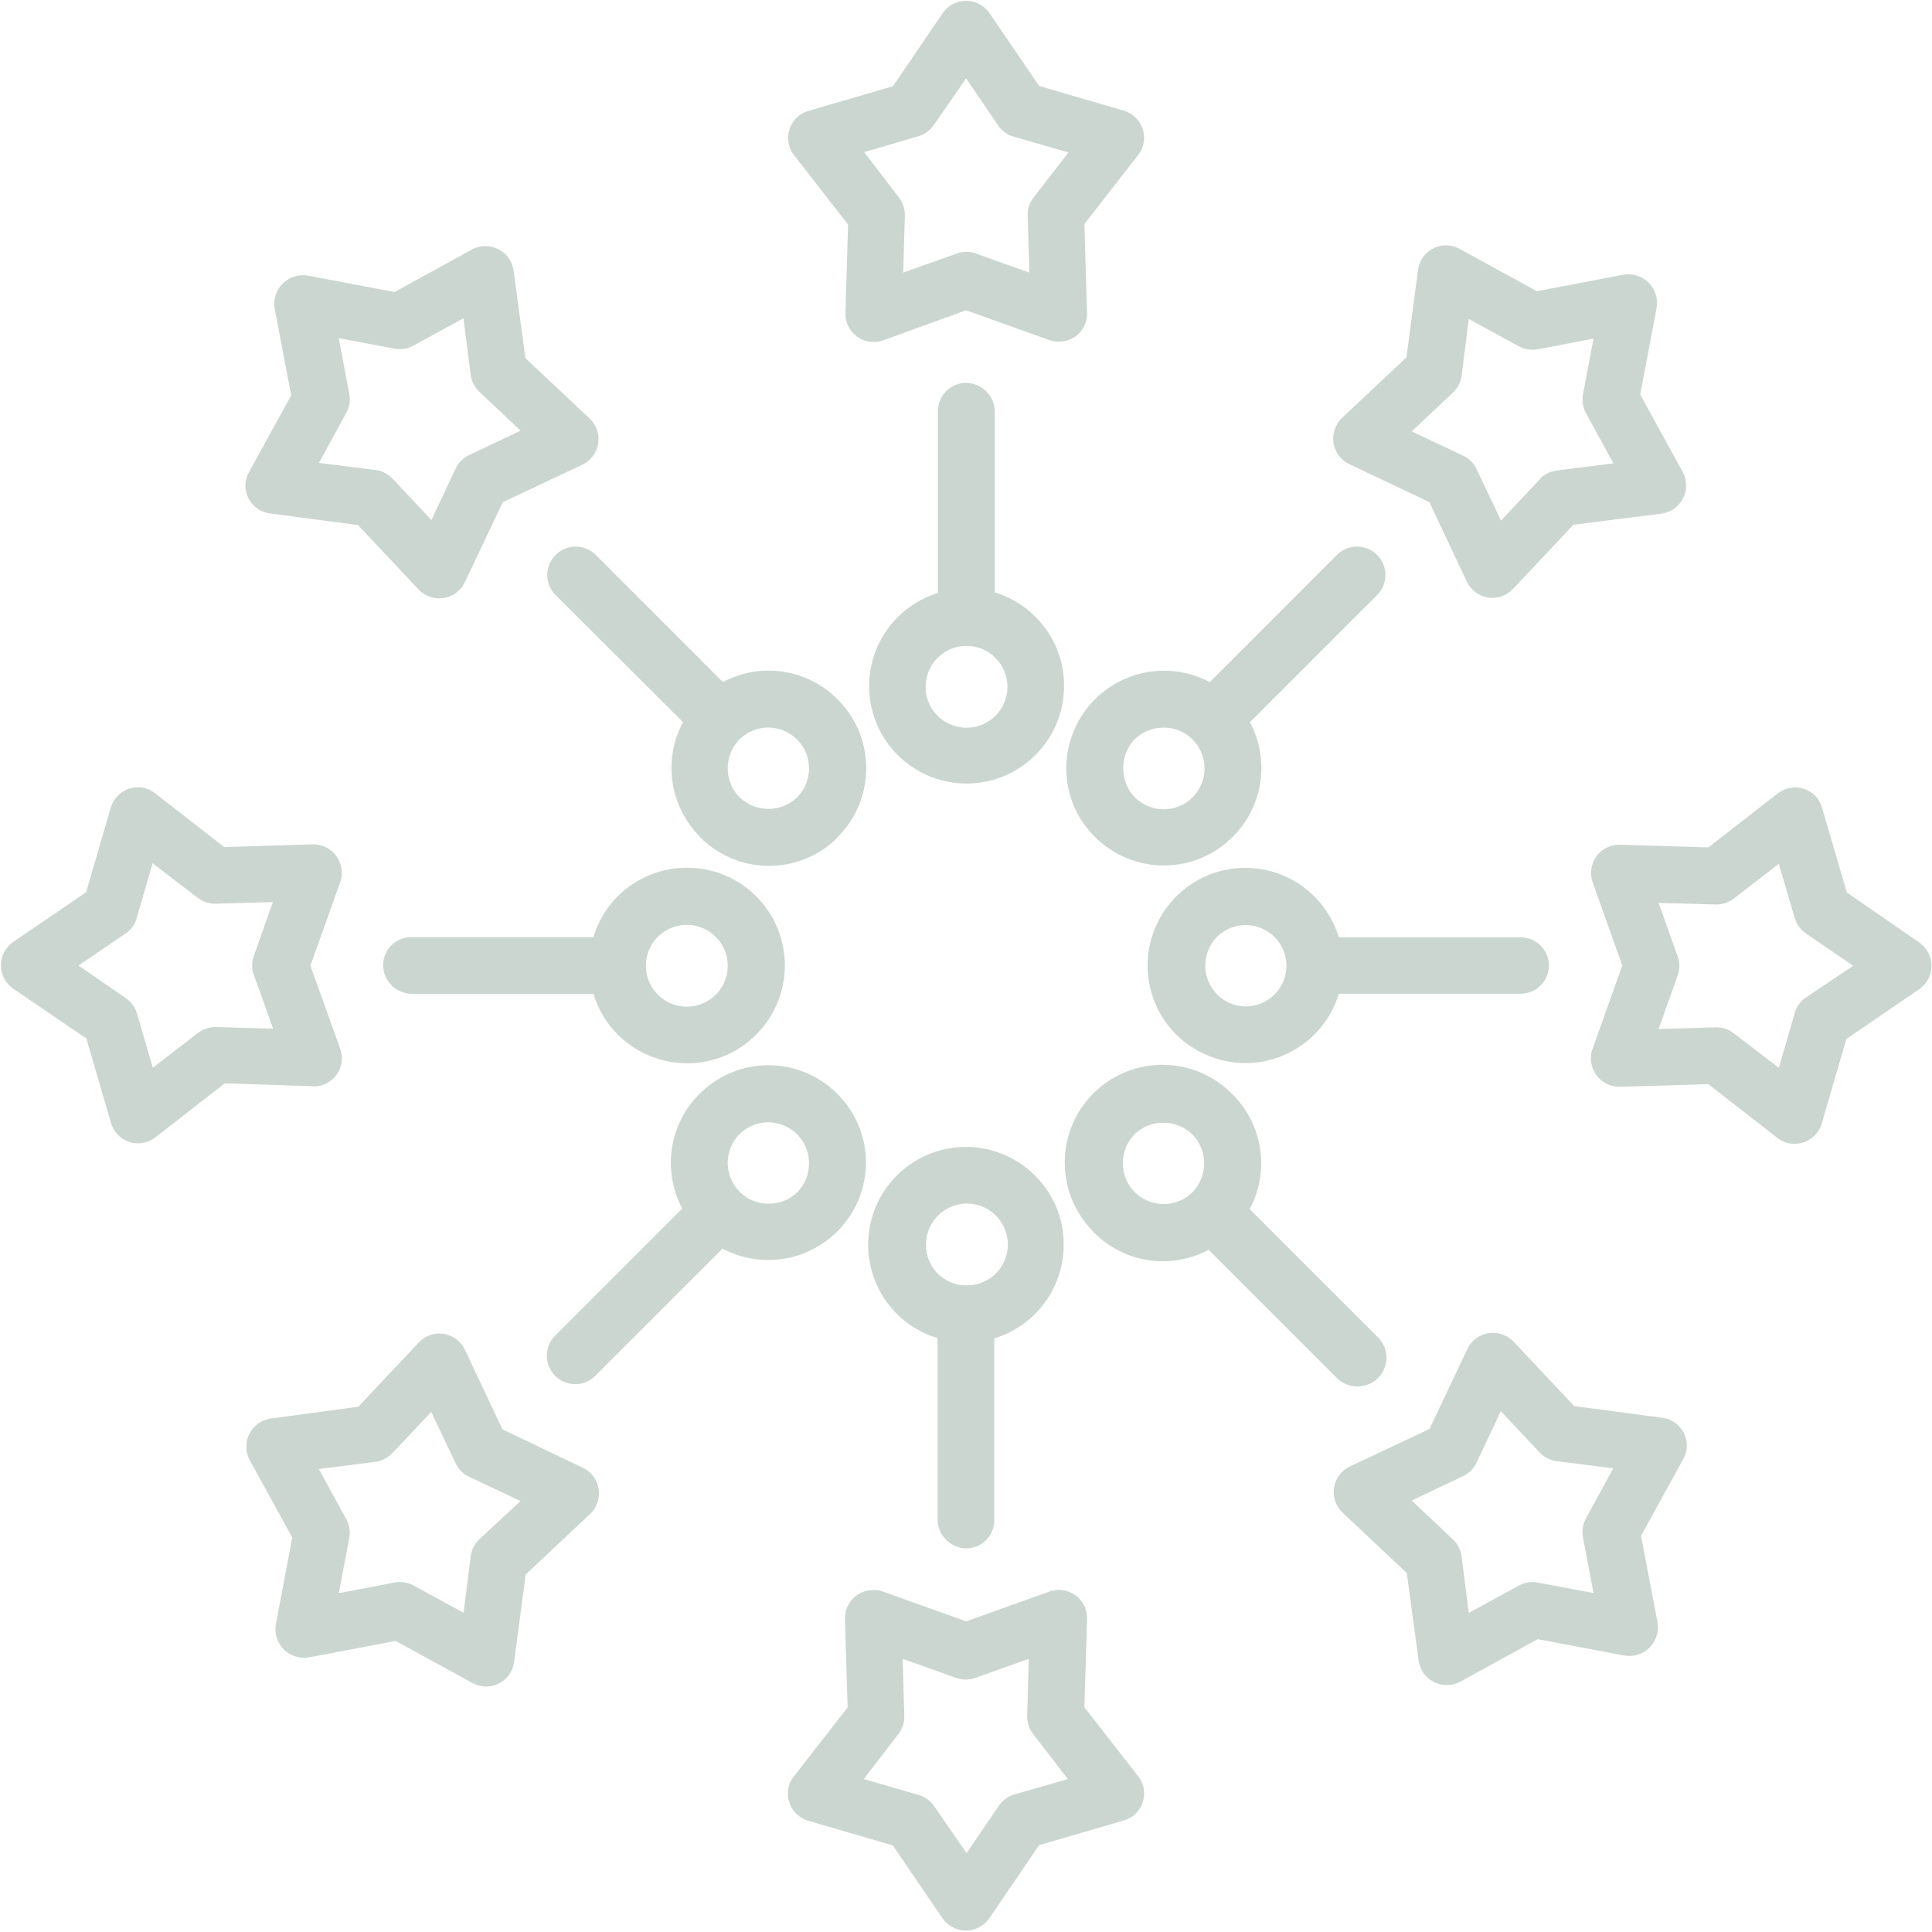
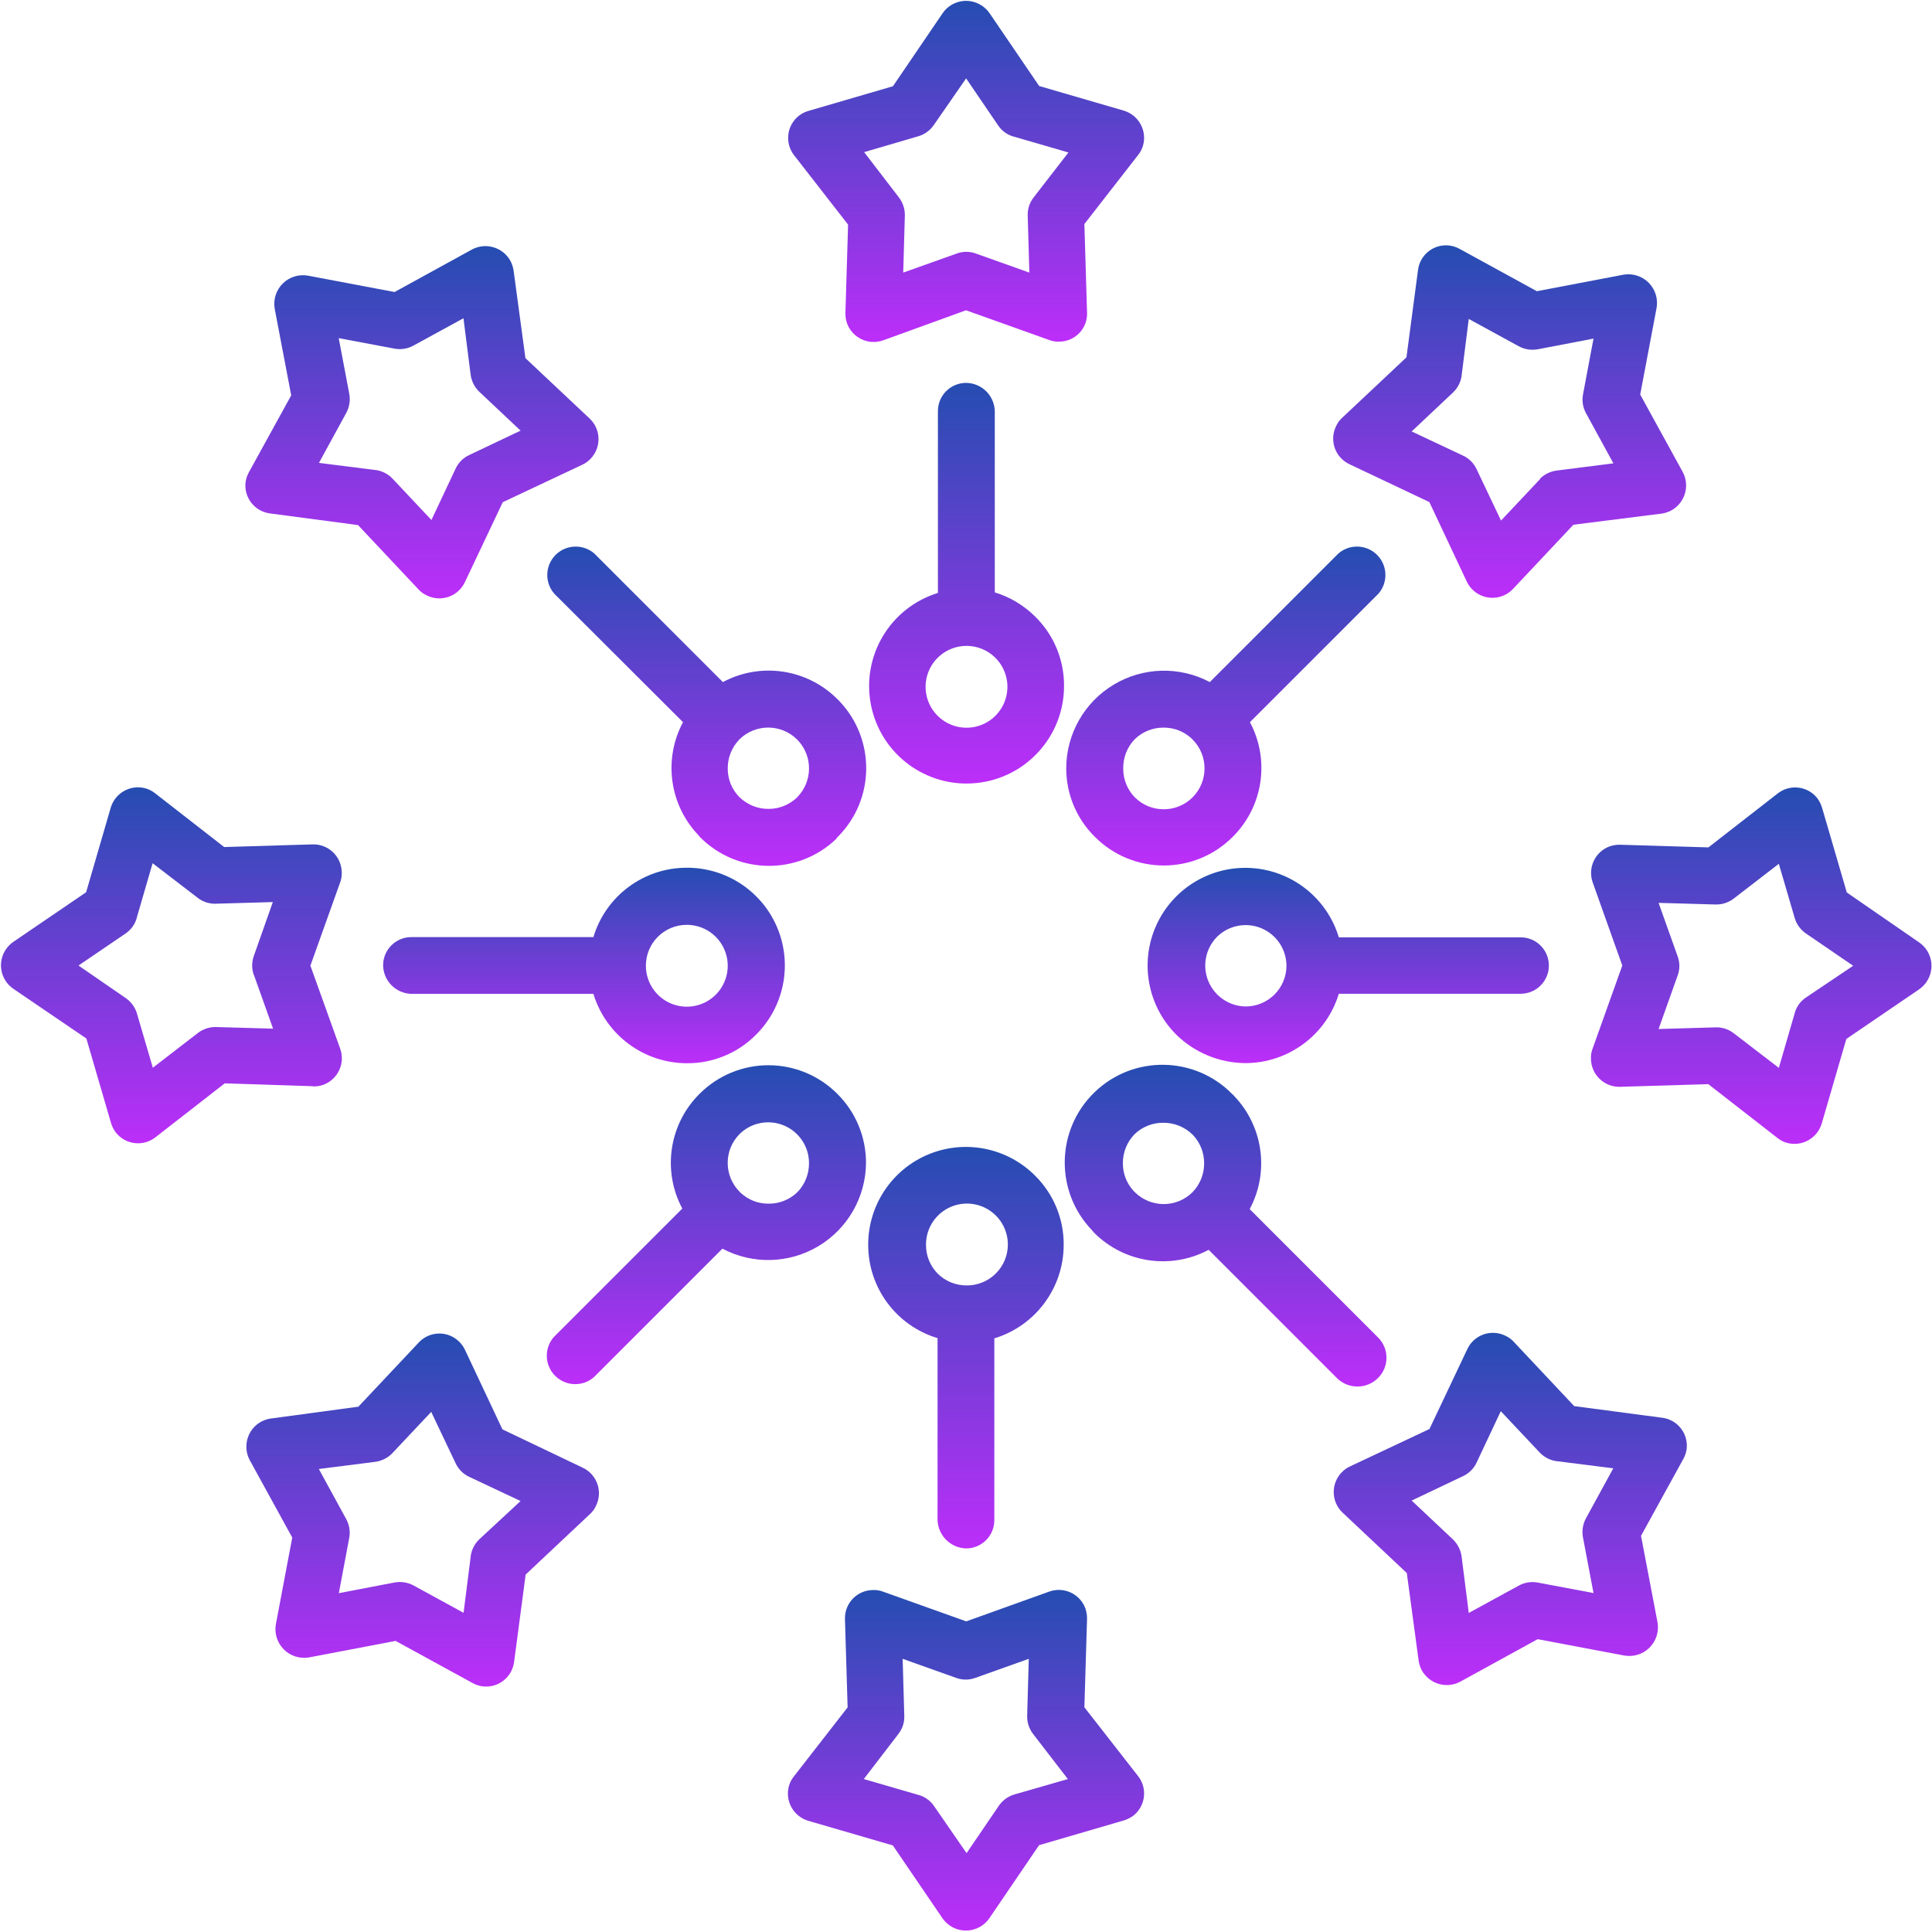
<svg xmlns="http://www.w3.org/2000/svg" width="16.712" height="16.708" viewBox="0 0 16.712 16.708">
+   <defs>
+     <linearGradient id="linear-gradient" x1="0.5" x2="0.5" y2="1" gradientUnits="objectBoundingBox">
+       <stop offset="0" stop-color="#254db1" />
+       <stop offset="1" stop-color="#bc2ef9" />
+       <stop offset="1" stop-color="#c52cfd" />
+     </linearGradient>
+   </defs>
  <g id="noun-celebration-5832917" transform="translate(-9.563 -9.583)">
    <g id="グループ_1735" data-name="グループ 1735" transform="translate(9.563 9.583)">
-       <path id="パス_944" data-name="パス 944" d="M45.136,12.286l-.023-.765.467-.6h0a.23.23,0,0,0,.041-.081.246.246,0,0,0-.167-.3l-.732-.213-.428-.628a.251.251,0,0,0-.066-.066.246.246,0,0,0-.341.064l-.43.632-.723.211a.254.254,0,0,0-.089.043.244.244,0,0,0-.043.343l.467.6-.023.765h0a.267.267,0,0,0,.014.089.245.245,0,0,0,.312.147l.717-.26.711.254a.224.224,0,0,0,.1.017A.241.241,0,0,0,45.136,12.286Zm-.463-.994a.242.242,0,0,0-.05.163l.014.486-.463-.165a.239.239,0,0,0-.165,0h0l-.463.165.014-.494a.248.248,0,0,0-.052-.157h0l-.3-.391.471-.138a.248.248,0,0,0,.134-.1h0l.277-.4.277.407a.239.239,0,0,0,.147.1l.461.134Z" transform="translate(-35.733 -9.583)" fill="#cbd6d0" />
-       <path id="パス_945" data-name="パス 945" d="M34.937,34.929a.841.841,0,0,0,.014-1.178.048.048,0,0,0-.014-.014h0a.84.84,0,0,0-.992-.149l-1.112-1.112a.246.246,0,0,0-.347.347L33.6,33.935a.841.841,0,0,0,.134.978.1.1,0,0,0,.014.017.841.841,0,0,0,1.178.014A.028.028,0,0,1,34.937,34.929Zm-.347-.347-.01.01a.354.354,0,0,1-.24.093.357.357,0,0,1-.25-.1l-.01-.01a.35.35,0,0,1-.093-.24.357.357,0,0,1,.1-.25h0a.354.354,0,0,1,.5,0h0l.01.01a.355.355,0,0,1-.01.49Z" transform="translate(-27.692 -27.688)" fill="#cbd6d0" />
-       <path id="パス_946" data-name="パス 946" d="M54.438,34.927a.841.841,0,0,0,1.192,0h0a.84.84,0,0,0,.149-.992l1.112-1.112a.246.246,0,0,0-.347-.347l-1.112,1.112a.846.846,0,0,0-1.242.746.831.831,0,0,0,.248.593Zm.345-.845a.354.354,0,0,1,.25-.1.35.35,0,0,1,.24.093l.01.01h0a.354.354,0,0,1,0,.5h0a.354.354,0,0,1-.5,0h0a.354.354,0,0,1-.1-.25A.357.357,0,0,1,54.783,34.082Z" transform="translate(-44.967 -27.688)" fill="#cbd6d0" />
-       <path id="パス_947" data-name="パス 947" d="M78.354,43.45l-.211-.723a.282.282,0,0,0-.043-.091.244.244,0,0,0-.343-.043l-.6.467-.765-.023h0a.267.267,0,0,0-.089.014.245.245,0,0,0-.147.312l.256.719-.254.711a.224.224,0,0,0-.017.1.245.245,0,0,0,.252.238l.763-.023.6.467h0a.23.23,0,0,0,.081.041.246.246,0,0,0,.3-.167l.213-.732.628-.428a.251.251,0,0,0,.066-.066.246.246,0,0,0-.064-.341ZM78,44.359a.24.24,0,0,0-.1.147l-.134.461-.391-.3a.242.242,0,0,0-.163-.05l-.486.014.165-.463a.239.239,0,0,0,0-.165h0l-.165-.463.494.014a.248.248,0,0,0,.157-.052h0l.389-.3.138.471a.248.248,0,0,0,.1.134h0l.405.277Z" transform="translate(-62.379 -35.73)" fill="#cbd6d0" />
-       <path id="パス_948" data-name="パス 948" d="M46.747,61.078a.244.244,0,0,0,.244-.244V59.261a.846.846,0,0,0,.6-.808.833.833,0,0,0-.248-.6.845.845,0,0,0-1.443.6h0a.842.842,0,0,0,.6.806v1.573A.254.254,0,0,0,46.747,61.078ZM46.5,58.7a.353.353,0,0,1-.1-.25h0a.354.354,0,1,1,.353.353h0A.353.353,0,0,1,46.5,58.7Z" transform="translate(-38.39 -47.684)" fill="#cbd6d0" />
-       <path id="パス_949" data-name="パス 949" d="M12.27,45.13a.267.267,0,0,0,.089-.014.245.245,0,0,0,.147-.312l-.258-.719.254-.711a.224.224,0,0,0,.017-.1.245.245,0,0,0-.252-.238l-.765.023-.6-.467h0a.23.23,0,0,0-.081-.041.246.246,0,0,0-.3.167l-.213.732-.628.428a.251.251,0,0,0-.066.066.246.246,0,0,0,.064.341l.632.43.211.723a.254.254,0,0,0,.043.089.244.244,0,0,0,.343.043l.6-.467.767.025Zm-.51-.963h0l.165.463-.494-.014a.248.248,0,0,0-.157.052h0l-.389.3-.138-.471a.248.248,0,0,0-.1-.134h0l-.405-.279.407-.277a.239.239,0,0,0,.1-.147l.134-.461.391.3a.242.242,0,0,0,.163.05l.486-.014L11.759,44A.245.245,0,0,0,11.759,44.167Z" transform="translate(-9.563 -35.732)" fill="#cbd6d0" />
-       <path id="パス_950" data-name="パス 950" d="M58.445,47.606h0a.846.846,0,0,0,.808-.6h1.573a.244.244,0,0,0,0-.488H59.253a.845.845,0,1,0-1.405.843A.863.863,0,0,0,58.445,47.606ZM58.2,46.513a.353.353,0,0,1,.6.25h0a.353.353,0,0,1-.353.353h0a.354.354,0,0,1-.25-.6Z" transform="translate(-47.672 -38.41)" fill="#cbd6d0" />
-       <path id="パス_951" data-name="パス 951" d="M46.763,25.61a.244.244,0,0,0-.244.244v1.573a.843.843,0,1,0,1.091.806.833.833,0,0,0-.248-.6.848.848,0,0,0-.351-.211V25.854A.251.251,0,0,0,46.763,25.61Zm.25,2.375a.354.354,0,1,1-.25-.1A.353.353,0,0,1,47.013,27.985Z" transform="translate(-38.406 -22.298)" fill="#cbd6d0" />
-       <path id="パス_952" data-name="パス 952" d="M45.108,77.145l.023-.765h0a.267.267,0,0,0-.014-.089.245.245,0,0,0-.312-.147l-.719.258-.711-.254a.224.224,0,0,0-.1-.017.244.244,0,0,0-.238.25l.023.765-.467.6h0a.23.23,0,0,0-.041.081.246.246,0,0,0,.167.3l.732.213.428.628a.251.251,0,0,0,.066.066.246.246,0,0,0,.341-.064l.43-.632.723-.211a.282.282,0,0,0,.091-.043.244.244,0,0,0,.043-.343ZM44.5,77.9a.248.248,0,0,0-.134.1h0l-.277.407L43.808,78a.24.24,0,0,0-.147-.1l-.461-.134.3-.391a.242.242,0,0,0,.05-.163l-.014-.486.463.165a.239.239,0,0,0,.165,0h0l.463-.165-.014.494a.248.248,0,0,0,.052.157h0l.3.389Z" transform="translate(-35.728 -62.377)" fill="#cbd6d0" />
-       <path id="パス_953" data-name="パス 953" d="M22.083,66.225l-.324-.688a.236.236,0,0,0-.054-.074.243.243,0,0,0-.345.01l-.523.556-.74.1a.267.267,0,0,0-.1.029.247.247,0,0,0-.1.333l.368.67-.141.746a.248.248,0,0,0,.285.291l.75-.143.665.364h0a.253.253,0,0,0,.087.029.244.244,0,0,0,.273-.211l.1-.756.552-.519a.222.222,0,0,0,.058-.079.244.244,0,0,0-.118-.327Zm-.2.951a.247.247,0,0,0-.076.161l-.06.475-.432-.236a.251.251,0,0,0-.172-.025l-.475.091.091-.484A.245.245,0,0,0,20.731,67h0l-.236-.432.488-.062a.251.251,0,0,0,.147-.074h0l.337-.358.211.444a.242.242,0,0,0,.118.118l.444.209Z" transform="translate(-17.737 -53.861)" fill="#cbd6d0" />
-       <path id="パス_954" data-name="パス 954" d="M56.873,56.889a.247.247,0,0,0,0-.347L55.761,55.43a.841.841,0,0,0-.134-.978.048.048,0,0,0-.014-.014A.844.844,0,0,0,54.4,55.616a.1.1,0,0,0,.014.017h0a.84.84,0,0,0,.992.149l1.112,1.112A.252.252,0,0,0,56.873,56.889Zm-1.606-1.606h0a.354.354,0,0,1-.5,0h0l-.01-.01a.35.35,0,0,1-.093-.24.357.357,0,0,1,.1-.25.354.354,0,0,1,.25-.1.357.357,0,0,1,.25.1l.01.01a.354.354,0,0,1,.093.24A.357.357,0,0,1,55.267,55.283Z" transform="translate(-44.951 -44.971)" fill="#cbd6d0" />
-       <path id="パス_955" data-name="パス 955" d="M35.167,55.033a.839.839,0,0,0-.248-.6h0a.841.841,0,0,0-1.192,0h0a.84.84,0,0,0-.149.992l-1.112,1.112a.246.246,0,0,0,.347.347l1.112-1.112a.846.846,0,0,0,1.242-.744Zm-.593.25a.354.354,0,0,1-.25.1.35.35,0,0,1-.24-.093l-.01-.01h0a.354.354,0,0,1,0-.5h0a.353.353,0,0,1,.6.25A.357.357,0,0,1,34.574,55.283Z" transform="translate(-27.676 -44.971)" fill="#cbd6d0" />
-       <path id="パス_956" data-name="パス 956" d="M68.205,22.174a.268.268,0,0,0,.1-.029.247.247,0,0,0,.1-.333l-.368-.67.141-.746a.248.248,0,0,0-.285-.291l-.75.143-.668-.366h0a.253.253,0,0,0-.087-.029.244.244,0,0,0-.273.211l-.1.756-.552.519a.222.222,0,0,0-.058.079.244.244,0,0,0,.118.327l.69.327.324.688a.236.236,0,0,0,.054.074.245.245,0,0,0,.345-.01l.523-.556Zm-1.035-.3h0l-.337.358-.211-.444a.242.242,0,0,0-.118-.118l-.444-.209.358-.337a.247.247,0,0,0,.076-.161l.06-.475.432.236a.251.251,0,0,0,.172.025l.475-.091-.091.484a.245.245,0,0,0,.027.163h0l.236.432-.488.062A.247.247,0,0,0,67.17,21.87Z" transform="translate(-53.849 -17.729)" fill="#cbd6d0" />
-       <path id="パス_957" data-name="パス 957" d="M68.225,66.116l-.756-.1-.519-.552a.222.222,0,0,0-.079-.058.244.244,0,0,0-.327.118l-.327.69-.688.324a.236.236,0,0,0-.074.054.245.245,0,0,0,.01.345l.556.523.1.74a.268.268,0,0,0,.029.1.247.247,0,0,0,.333.1l.67-.368.746.141a.248.248,0,0,0,.291-.285l-.143-.75.366-.665h0a.253.253,0,0,0,.029-.087A.244.244,0,0,0,68.225,66.116Zm-.589,1.517-.484-.091a.245.245,0,0,0-.163.027h0l-.432.236-.062-.488a.251.251,0,0,0-.074-.147h0l-.358-.337.444-.211a.242.242,0,0,0,.118-.118l.209-.444.337.358a.247.247,0,0,0,.161.076l.475.06-.236.432a.251.251,0,0,0-.025.172Z" transform="translate(-53.852 -53.853)" fill="#cbd6d0" />
-       <path id="パス_958" data-name="パス 958" d="M20.066,22.184l.756.1.519.552a.222.222,0,0,0,.079.058.244.244,0,0,0,.327-.118l.327-.69.688-.324a.236.236,0,0,0,.074-.054.245.245,0,0,0-.01-.345l-.556-.523-.1-.74a.268.268,0,0,0-.029-.1.247.247,0,0,0-.333-.1l-.67.368-.746-.141a.248.248,0,0,0-.291.285l.143.75-.366.665h0a.253.253,0,0,0-.029.087A.244.244,0,0,0,20.066,22.184Zm.589-1.517.484.091a.245.245,0,0,0,.163-.027h0l.432-.236.062.488a.251.251,0,0,0,.074.147h0l.358.337-.444.211a.242.242,0,0,0-.118.118l-.209.444-.337-.358a.247.247,0,0,0-.161-.076l-.475-.06.236-.432a.251.251,0,0,0,.025-.172Z" transform="translate(-17.725 -17.742)" fill="#cbd6d0" />
-       <path id="パス_959" data-name="パス 959" d="M25.846,46.991h1.573a.846.846,0,0,0,.808.6.833.833,0,0,0,.6-.248.845.845,0,0,0-.6-1.443h0a.842.842,0,0,0-.808.6H25.844a.244.244,0,0,0-.244.244A.251.251,0,0,0,25.846,46.991Zm2.027-.244a.353.353,0,0,1,.353-.353h0a.354.354,0,1,1-.353.353Z" transform="translate(-22.286 -38.394)" fill="#cbd6d0" />
+       <path id="パス_944" data-name="パス 944" d="M45.136,12.286l-.023-.765.467-.6h0a.23.23,0,0,0,.041-.081.246.246,0,0,0-.167-.3l-.732-.213-.428-.628a.251.251,0,0,0-.066-.066.246.246,0,0,0-.341.064l-.43.632-.723.211a.254.254,0,0,0-.089.043.244.244,0,0,0-.043.343l.467.6-.023.765h0a.267.267,0,0,0,.014.089.245.245,0,0,0,.312.147l.717-.26.711.254a.224.224,0,0,0,.1.017A.241.241,0,0,0,45.136,12.286Zm-.463-.994a.242.242,0,0,0-.05.163l.014.486-.463-.165a.239.239,0,0,0-.165,0h0l-.463.165.014-.494a.248.248,0,0,0-.052-.157h0l-.3-.391.471-.138a.248.248,0,0,0,.134-.1h0l.277-.4.277.407a.239.239,0,0,0,.147.1l.461.134Z" transform="translate(-35.733 -9.583)" fill="url(#linear-gradient)" />
+       <path id="パス_945" data-name="パス 945" d="M34.937,34.929a.841.841,0,0,0,.014-1.178.048.048,0,0,0-.014-.014h0a.84.84,0,0,0-.992-.149l-1.112-1.112a.246.246,0,0,0-.347.347L33.6,33.935a.841.841,0,0,0,.134.978.1.1,0,0,0,.014.017.841.841,0,0,0,1.178.014A.028.028,0,0,1,34.937,34.929Zm-.347-.347-.01.01a.354.354,0,0,1-.24.093.357.357,0,0,1-.25-.1l-.01-.01a.35.35,0,0,1-.093-.24.357.357,0,0,1,.1-.25h0a.354.354,0,0,1,.5,0h0l.01.01a.355.355,0,0,1-.01.49Z" transform="translate(-27.692 -27.688)" fill="url(#linear-gradient)" />
+       <path id="パス_946" data-name="パス 946" d="M54.438,34.927a.841.841,0,0,0,1.192,0h0a.84.84,0,0,0,.149-.992l1.112-1.112a.246.246,0,0,0-.347-.347l-1.112,1.112a.846.846,0,0,0-1.242.746.831.831,0,0,0,.248.593Zm.345-.845a.354.354,0,0,1,.25-.1.35.35,0,0,1,.24.093l.01.01h0a.354.354,0,0,1,0,.5h0a.354.354,0,0,1-.5,0h0a.354.354,0,0,1-.1-.25A.357.357,0,0,1,54.783,34.082Z" transform="translate(-44.967 -27.688)" fill="url(#linear-gradient)" />
+       <path id="パス_947" data-name="パス 947" d="M78.354,43.45l-.211-.723a.282.282,0,0,0-.043-.091.244.244,0,0,0-.343-.043l-.6.467-.765-.023h0a.267.267,0,0,0-.089.014.245.245,0,0,0-.147.312l.256.719-.254.711a.224.224,0,0,0-.017.1.245.245,0,0,0,.252.238l.763-.023.6.467h0a.23.23,0,0,0,.081.041.246.246,0,0,0,.3-.167l.213-.732.628-.428a.251.251,0,0,0,.066-.066.246.246,0,0,0-.064-.341ZM78,44.359a.24.24,0,0,0-.1.147l-.134.461-.391-.3a.242.242,0,0,0-.163-.05l-.486.014.165-.463a.239.239,0,0,0,0-.165h0l-.165-.463.494.014a.248.248,0,0,0,.157-.052h0l.389-.3.138.471a.248.248,0,0,0,.1.134h0l.405.277Z" transform="translate(-62.379 -35.73)" fill="url(#linear-gradient)" />
+       <path id="パス_948" data-name="パス 948" d="M46.747,61.078a.244.244,0,0,0,.244-.244V59.261a.846.846,0,0,0,.6-.808.833.833,0,0,0-.248-.6.845.845,0,0,0-1.443.6h0a.842.842,0,0,0,.6.806v1.573A.254.254,0,0,0,46.747,61.078ZM46.5,58.7a.353.353,0,0,1-.1-.25h0a.354.354,0,1,1,.353.353h0A.353.353,0,0,1,46.5,58.7Z" transform="translate(-38.39 -47.684)" fill="url(#linear-gradient)" />
+       <path id="パス_949" data-name="パス 949" d="M12.27,45.13a.267.267,0,0,0,.089-.014.245.245,0,0,0,.147-.312l-.258-.719.254-.711a.224.224,0,0,0,.017-.1.245.245,0,0,0-.252-.238l-.765.023-.6-.467h0a.23.23,0,0,0-.081-.041.246.246,0,0,0-.3.167l-.213.732-.628.428a.251.251,0,0,0-.066.066.246.246,0,0,0,.064.341l.632.43.211.723a.254.254,0,0,0,.043.089.244.244,0,0,0,.343.043l.6-.467.767.025Zm-.51-.963h0l.165.463-.494-.014a.248.248,0,0,0-.157.052h0l-.389.3-.138-.471a.248.248,0,0,0-.1-.134h0l-.405-.279.407-.277a.239.239,0,0,0,.1-.147l.134-.461.391.3a.242.242,0,0,0,.163.05l.486-.014L11.759,44A.245.245,0,0,0,11.759,44.167Z" transform="translate(-9.563 -35.732)" fill="url(#linear-gradient)" />
+       <path id="パス_950" data-name="パス 950" d="M58.445,47.606h0a.846.846,0,0,0,.808-.6h1.573a.244.244,0,0,0,0-.488H59.253a.845.845,0,1,0-1.405.843A.863.863,0,0,0,58.445,47.606ZM58.2,46.513a.353.353,0,0,1,.6.25h0a.353.353,0,0,1-.353.353h0a.354.354,0,0,1-.25-.6Z" transform="translate(-47.672 -38.41)" fill="url(#linear-gradient)" />
+       <path id="パス_951" data-name="パス 951" d="M46.763,25.61a.244.244,0,0,0-.244.244v1.573a.843.843,0,1,0,1.091.806.833.833,0,0,0-.248-.6.848.848,0,0,0-.351-.211V25.854A.251.251,0,0,0,46.763,25.61Zm.25,2.375a.354.354,0,1,1-.25-.1A.353.353,0,0,1,47.013,27.985Z" transform="translate(-38.406 -22.298)" fill="url(#linear-gradient)" />
+       <path id="パス_952" data-name="パス 952" d="M45.108,77.145l.023-.765h0a.267.267,0,0,0-.014-.089.245.245,0,0,0-.312-.147l-.719.258-.711-.254a.224.224,0,0,0-.1-.017.244.244,0,0,0-.238.25l.023.765-.467.6h0a.23.23,0,0,0-.041.081.246.246,0,0,0,.167.3l.732.213.428.628a.251.251,0,0,0,.066.066.246.246,0,0,0,.341-.064l.43-.632.723-.211a.282.282,0,0,0,.091-.043.244.244,0,0,0,.043-.343ZM44.5,77.9a.248.248,0,0,0-.134.1h0l-.277.407L43.808,78a.24.24,0,0,0-.147-.1l-.461-.134.3-.391a.242.242,0,0,0,.05-.163l-.014-.486.463.165a.239.239,0,0,0,.165,0h0l.463-.165-.014.494a.248.248,0,0,0,.052.157h0l.3.389Z" transform="translate(-35.728 -62.377)" fill="url(#linear-gradient)" />
+       <path id="パス_953" data-name="パス 953" d="M22.083,66.225l-.324-.688a.236.236,0,0,0-.054-.074.243.243,0,0,0-.345.01l-.523.556-.74.1a.267.267,0,0,0-.1.029.247.247,0,0,0-.1.333l.368.67-.141.746a.248.248,0,0,0,.285.291l.75-.143.665.364h0a.253.253,0,0,0,.087.029.244.244,0,0,0,.273-.211l.1-.756.552-.519a.222.222,0,0,0,.058-.079.244.244,0,0,0-.118-.327Zm-.2.951a.247.247,0,0,0-.076.161l-.06.475-.432-.236a.251.251,0,0,0-.172-.025l-.475.091.091-.484A.245.245,0,0,0,20.731,67h0l-.236-.432.488-.062a.251.251,0,0,0,.147-.074h0l.337-.358.211.444a.242.242,0,0,0,.118.118l.444.209Z" transform="translate(-17.737 -53.861)" fill="url(#linear-gradient)" />
+       <path id="パス_954" data-name="パス 954" d="M56.873,56.889a.247.247,0,0,0,0-.347L55.761,55.43a.841.841,0,0,0-.134-.978.048.048,0,0,0-.014-.014A.844.844,0,0,0,54.4,55.616a.1.1,0,0,0,.014.017h0a.84.84,0,0,0,.992.149l1.112,1.112A.252.252,0,0,0,56.873,56.889Zm-1.606-1.606h0a.354.354,0,0,1-.5,0h0l-.01-.01a.35.35,0,0,1-.093-.24.357.357,0,0,1,.1-.25.354.354,0,0,1,.25-.1.357.357,0,0,1,.25.1l.01.01a.354.354,0,0,1,.093.24A.357.357,0,0,1,55.267,55.283Z" transform="translate(-44.951 -44.971)" fill="url(#linear-gradient)" />
+       <path id="パス_955" data-name="パス 955" d="M35.167,55.033a.839.839,0,0,0-.248-.6h0a.841.841,0,0,0-1.192,0h0a.84.84,0,0,0-.149.992l-1.112,1.112a.246.246,0,0,0,.347.347l1.112-1.112a.846.846,0,0,0,1.242-.744Zm-.593.25a.354.354,0,0,1-.25.1.35.35,0,0,1-.24-.093l-.01-.01h0a.354.354,0,0,1,0-.5h0a.353.353,0,0,1,.6.25A.357.357,0,0,1,34.574,55.283Z" transform="translate(-27.676 -44.971)" fill="url(#linear-gradient)" />
+       <path id="パス_956" data-name="パス 956" d="M68.205,22.174a.268.268,0,0,0,.1-.029.247.247,0,0,0,.1-.333l-.368-.67.141-.746a.248.248,0,0,0-.285-.291l-.75.143-.668-.366h0a.253.253,0,0,0-.087-.029.244.244,0,0,0-.273.211l-.1.756-.552.519a.222.222,0,0,0-.058.079.244.244,0,0,0,.118.327l.69.327.324.688a.236.236,0,0,0,.054.074.245.245,0,0,0,.345-.01l.523-.556Zm-1.035-.3h0l-.337.358-.211-.444a.242.242,0,0,0-.118-.118l-.444-.209.358-.337a.247.247,0,0,0,.076-.161l.06-.475.432.236a.251.251,0,0,0,.172.025l.475-.091-.091.484a.245.245,0,0,0,.027.163h0l.236.432-.488.062A.247.247,0,0,0,67.17,21.87Z" transform="translate(-53.849 -17.729)" fill="url(#linear-gradient)" />
+       <path id="パス_957" data-name="パス 957" d="M68.225,66.116l-.756-.1-.519-.552a.222.222,0,0,0-.079-.058.244.244,0,0,0-.327.118l-.327.69-.688.324a.236.236,0,0,0-.074.054.245.245,0,0,0,.01.345l.556.523.1.74a.268.268,0,0,0,.029.1.247.247,0,0,0,.333.1l.67-.368.746.141a.248.248,0,0,0,.291-.285l-.143-.75.366-.665h0a.253.253,0,0,0,.029-.087A.244.244,0,0,0,68.225,66.116Zm-.589,1.517-.484-.091a.245.245,0,0,0-.163.027h0l-.432.236-.062-.488a.251.251,0,0,0-.074-.147h0l-.358-.337.444-.211a.242.242,0,0,0,.118-.118l.209-.444.337.358a.247.247,0,0,0,.161.076l.475.06-.236.432a.251.251,0,0,0-.025.172Z" transform="translate(-53.852 -53.853)" fill="url(#linear-gradient)" />
+       <path id="パス_958" data-name="パス 958" d="M20.066,22.184l.756.1.519.552a.222.222,0,0,0,.079.058.244.244,0,0,0,.327-.118l.327-.69.688-.324a.236.236,0,0,0,.074-.054.245.245,0,0,0-.01-.345l-.556-.523-.1-.74a.268.268,0,0,0-.029-.1.247.247,0,0,0-.333-.1l-.67.368-.746-.141a.248.248,0,0,0-.291.285l.143.75-.366.665h0a.253.253,0,0,0-.029.087A.244.244,0,0,0,20.066,22.184Zm.589-1.517.484.091a.245.245,0,0,0,.163-.027h0l.432-.236.062.488a.251.251,0,0,0,.074.147h0l.358.337-.444.211a.242.242,0,0,0-.118.118l-.209.444-.337-.358a.247.247,0,0,0-.161-.076l-.475-.06.236-.432a.251.251,0,0,0,.025-.172Z" transform="translate(-17.725 -17.742)" fill="url(#linear-gradient)" />
+       <path id="パス_959" data-name="パス 959" d="M25.846,46.991h1.573a.846.846,0,0,0,.808.6.833.833,0,0,0,.6-.248.845.845,0,0,0-.6-1.443h0a.842.842,0,0,0-.808.6H25.844a.244.244,0,0,0-.244.244A.251.251,0,0,0,25.846,46.991Zm2.027-.244a.353.353,0,0,1,.353-.353h0a.354.354,0,1,1-.353.353Z" transform="translate(-22.286 -38.394)" fill="url(#linear-gradient)" />
    </g>
  </g>
</svg>
